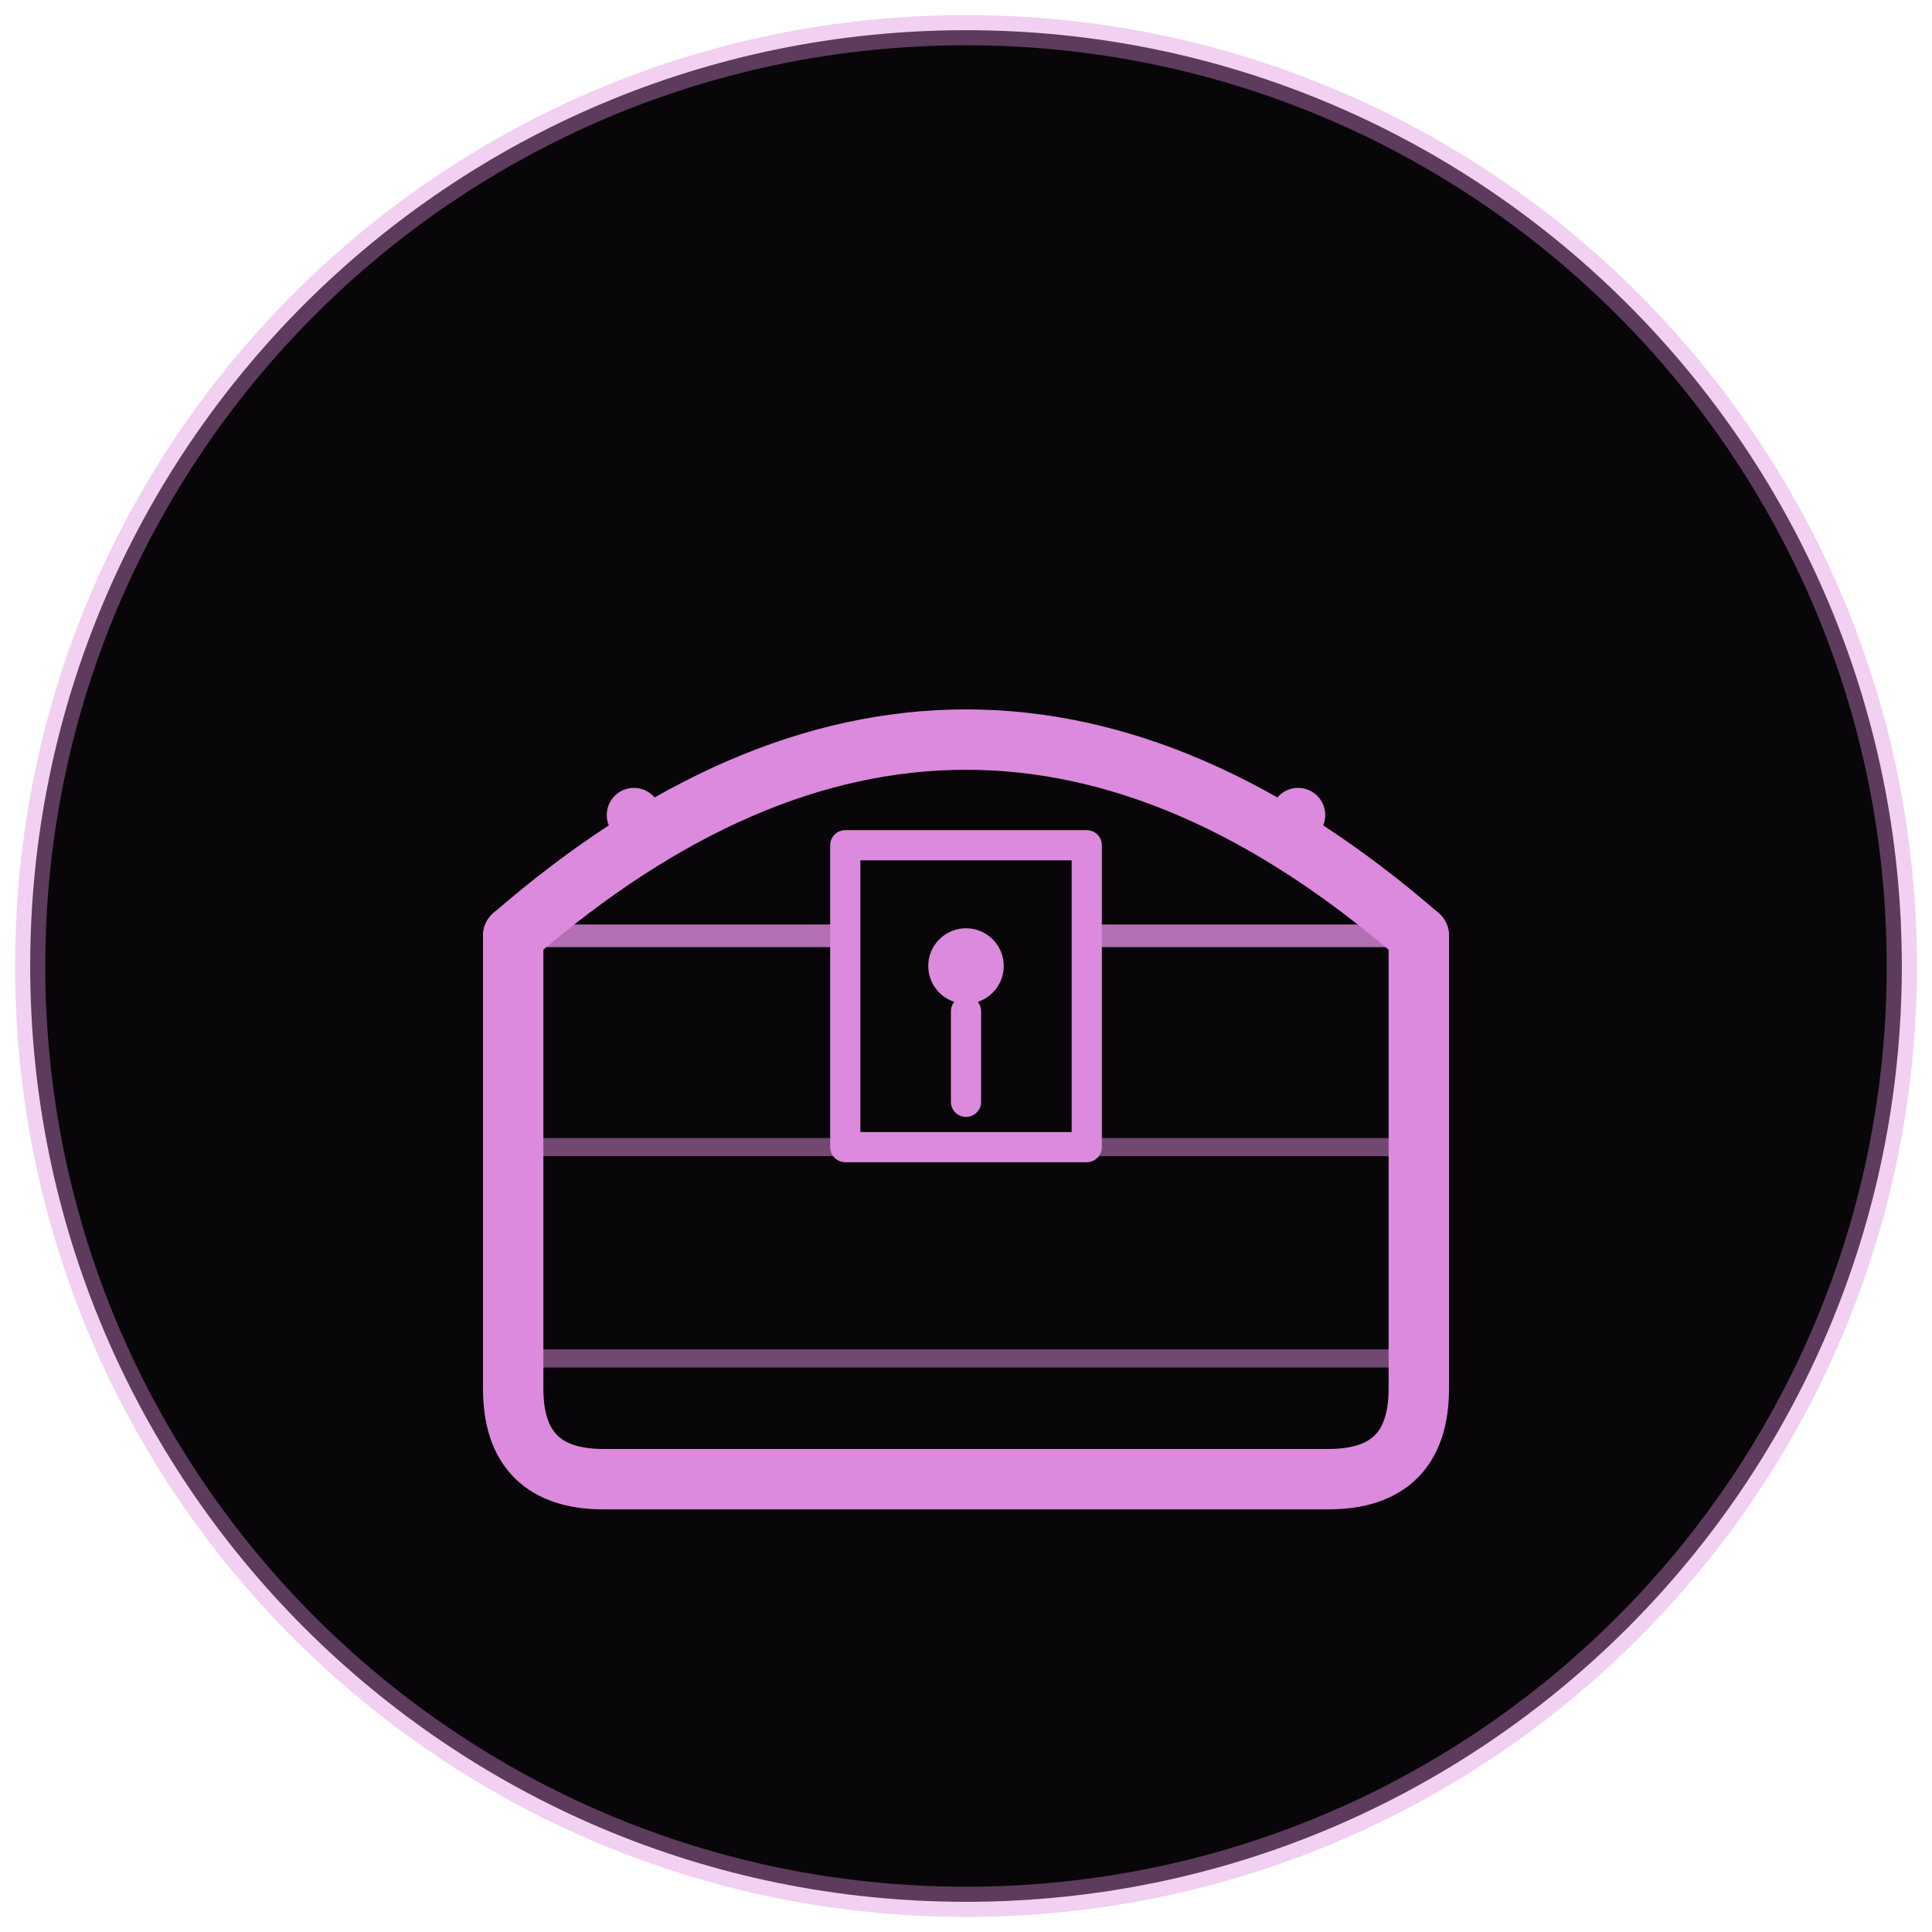
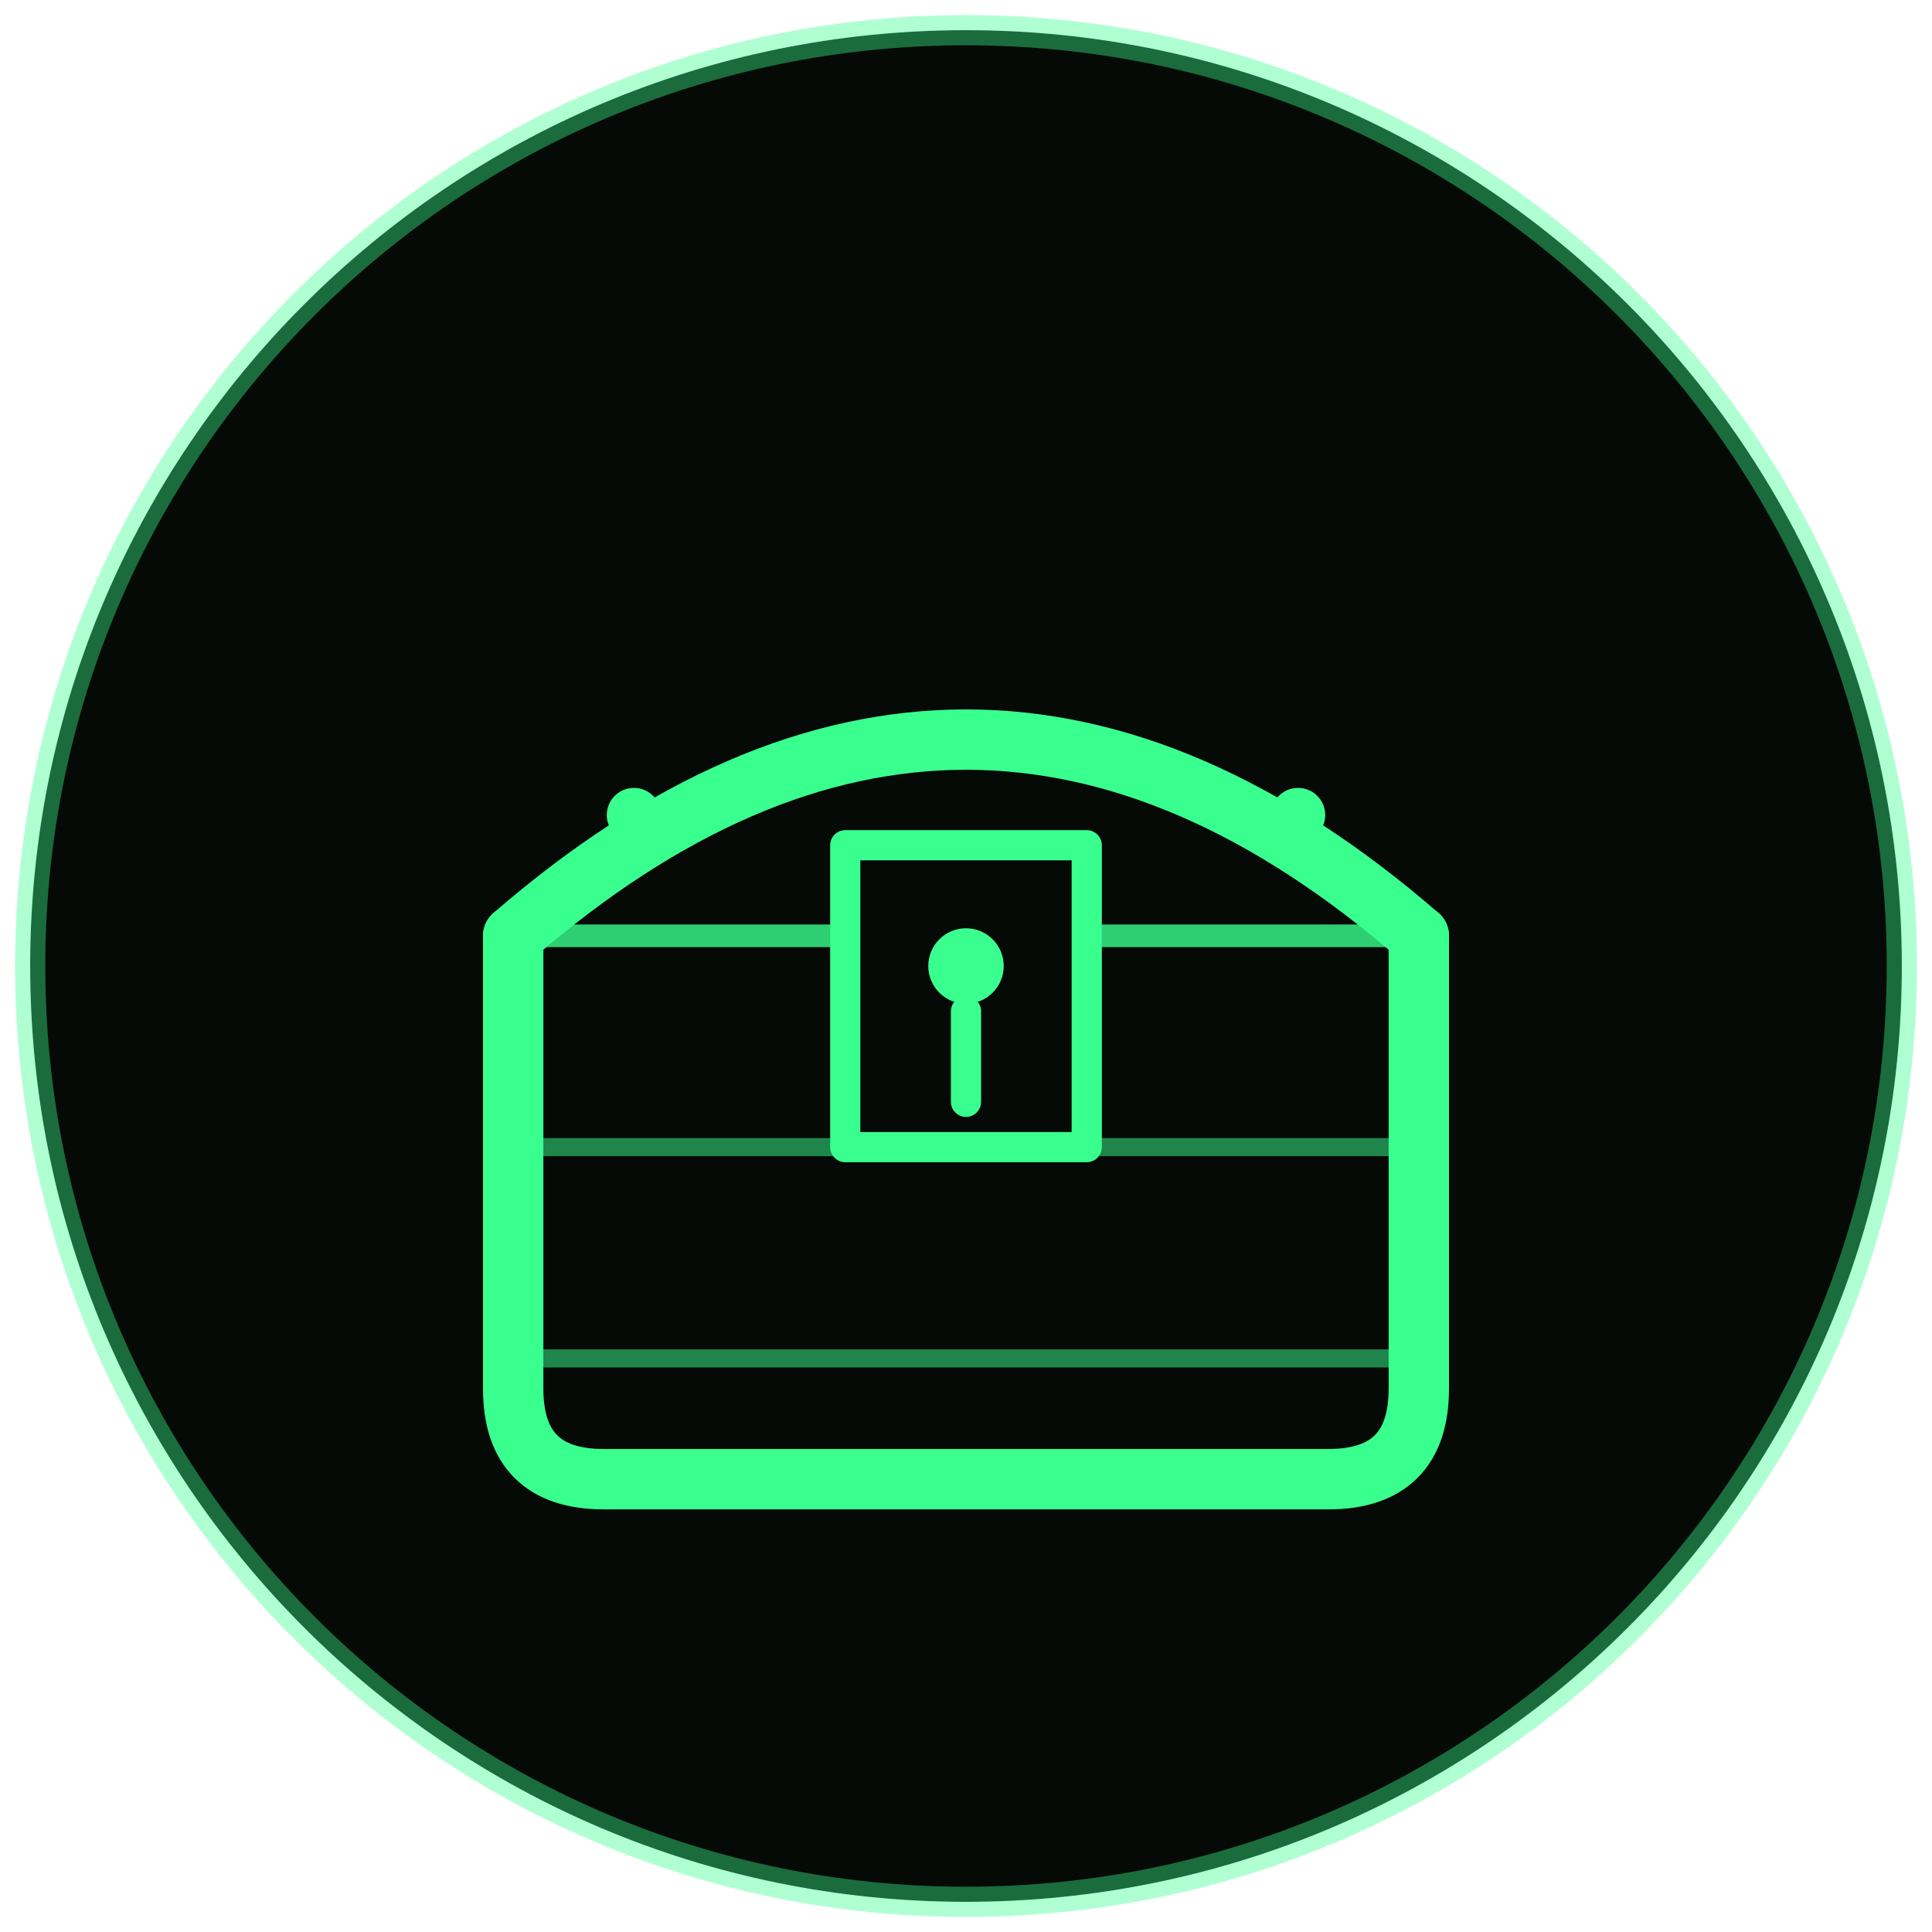
<svg xmlns="http://www.w3.org/2000/svg" width="128pt" height="128pt" viewBox="0 0 128 128" version="1.1">
  <g id="surface1">
-     <path style="fill-rule:nonzero;fill:rgb(3.137%,2.353%,3.137%);fill-opacity:1;stroke-width:2;stroke-linecap:butt;stroke-linejoin:miter;stroke:rgb(86.275%,54.118%,86.667%);stroke-opacity:0.4;stroke-miterlimit:10;" d="M 126 64 C 126 98.242 98.242 126 64 126 C 29.758 126 2 98.242 2 64 C 2 29.758 29.758 2 64 2 C 98.242 2 126 29.758 126 64 " />
-     <path style="fill:none;stroke-width:4;stroke-linecap:round;stroke-linejoin:round;stroke:rgb(86.275%,54.118%,86.667%);stroke-opacity:1;" d="M 34 62 L 34 92 Q 34 98 40 98 L 88 98 Q 94 98 94 92 L 94 62 " />
-     <path style="fill:none;stroke-width:4;stroke-linecap:round;stroke-linejoin:round;stroke:rgb(86.275%,54.118%,86.667%);stroke-opacity:1;" d="M 34 62 Q 64 36 94 62 " />
-     <path style="fill:none;stroke-width:1.5;stroke-linecap:round;stroke-linejoin:round;stroke:rgb(86.275%,54.118%,86.667%);stroke-opacity:0.8;" d="M 34 62 L 94 62 " />
-     <path style="fill:none;stroke-width:1.2;stroke-linecap:round;stroke-linejoin:round;stroke:rgb(86.275%,54.118%,86.667%);stroke-opacity:0.5;" d="M 34 76 L 94 76 " />
-     <path style="fill:none;stroke-width:1.2;stroke-linecap:round;stroke-linejoin:round;stroke:rgb(86.275%,54.118%,86.667%);stroke-opacity:0.5;" d="M 34 90 L 94 90 " />
-     <path style="fill-rule:nonzero;fill:rgb(3.137%,2.353%,3.137%);fill-opacity:1;stroke-width:2;stroke-linecap:round;stroke-linejoin:round;stroke:rgb(86.275%,54.118%,86.667%);stroke-opacity:1;" d="M 56 56 L 72 56 L 72 76 L 56 76 Z " />
-     <circle style="fill:rgb(86.275%,54.118%,86.667%);fill-opacity:1;stroke:none;" cx="64" cy="64" r="2.5" />
-     <path style="fill:none;stroke-width:2;stroke-linecap:round;stroke-linejoin:round;stroke:rgb(86.275%,54.118%,86.667%);stroke-opacity:1;" d="M 64 67 L 64 73 " />
-     <circle style="fill:rgb(86.275%,54.118%,86.667%);fill-opacity:1;stroke:none;" cx="42" cy="54" r="1.8" />
-     <circle style="fill:rgb(86.275%,54.118%,86.667%);fill-opacity:1;stroke:none;" cx="86" cy="54" r="1.8" />
+     <path style="fill-rule:nonzero;fill:rgb(2.353%,3.922%,2.353%);fill-opacity:1;stroke-width:2;stroke-linecap:butt;stroke-linejoin:miter;stroke:rgb(22.353%,100%,56.078%);stroke-opacity:0.4;stroke-miterlimit:10;" d="M 126 64 C 126 98.242 98.242 126 64 126 C 29.758 126 2 98.242 2 64 C 2 29.758 29.758 2 64 2 C 98.242 2 126 29.758 126 64 " />
+     <path style="fill:none;stroke-width:4;stroke-linecap:round;stroke-linejoin:round;stroke:rgb(22.353%,100%,56.078%);stroke-opacity:1;" d="M 34 62 L 34 92 Q 34 98 40 98 L 88 98 Q 94 98 94 92 L 94 62 " />
+     <path style="fill:none;stroke-width:4;stroke-linecap:round;stroke-linejoin:round;stroke:rgb(22.353%,100%,56.078%);stroke-opacity:1;" d="M 34 62 Q 64 36 94 62 " />
+     <path style="fill:none;stroke-width:1.5;stroke-linecap:round;stroke-linejoin:round;stroke:rgb(22.353%,100%,56.078%);stroke-opacity:0.8;" d="M 34 62 L 94 62 " />
+     <path style="fill:none;stroke-width:1.2;stroke-linecap:round;stroke-linejoin:round;stroke:rgb(22.353%,100%,56.078%);stroke-opacity:0.5;" d="M 34 76 L 94 76 " />
+     <path style="fill:none;stroke-width:1.2;stroke-linecap:round;stroke-linejoin:round;stroke:rgb(22.353%,100%,56.078%);stroke-opacity:0.5;" d="M 34 90 L 94 90 " />
+     <path style="fill-rule:nonzero;fill:rgb(2.353%,3.922%,2.353%);fill-opacity:1;stroke-width:2;stroke-linecap:round;stroke-linejoin:round;stroke:rgb(22.353%,100%,56.078%);stroke-opacity:1;" d="M 56 56 L 72 56 L 72 76 L 56 76 Z " />
+     <circle style="fill:rgb(22.353%,100%,56.078%);fill-opacity:1;stroke:none;" cx="64" cy="64" r="2.5" />
+     <path style="fill:none;stroke-width:2;stroke-linecap:round;stroke-linejoin:round;stroke:rgb(22.353%,100%,56.078%);stroke-opacity:1;" d="M 64 67 L 64 73 " />
+     <circle style="fill:rgb(22.353%,100%,56.078%);fill-opacity:1;stroke:none;" cx="42" cy="54" r="1.8" />
+     <circle style="fill:rgb(22.353%,100%,56.078%);fill-opacity:1;stroke:none;" cx="86" cy="54" r="1.8" />
  </g>
</svg>
